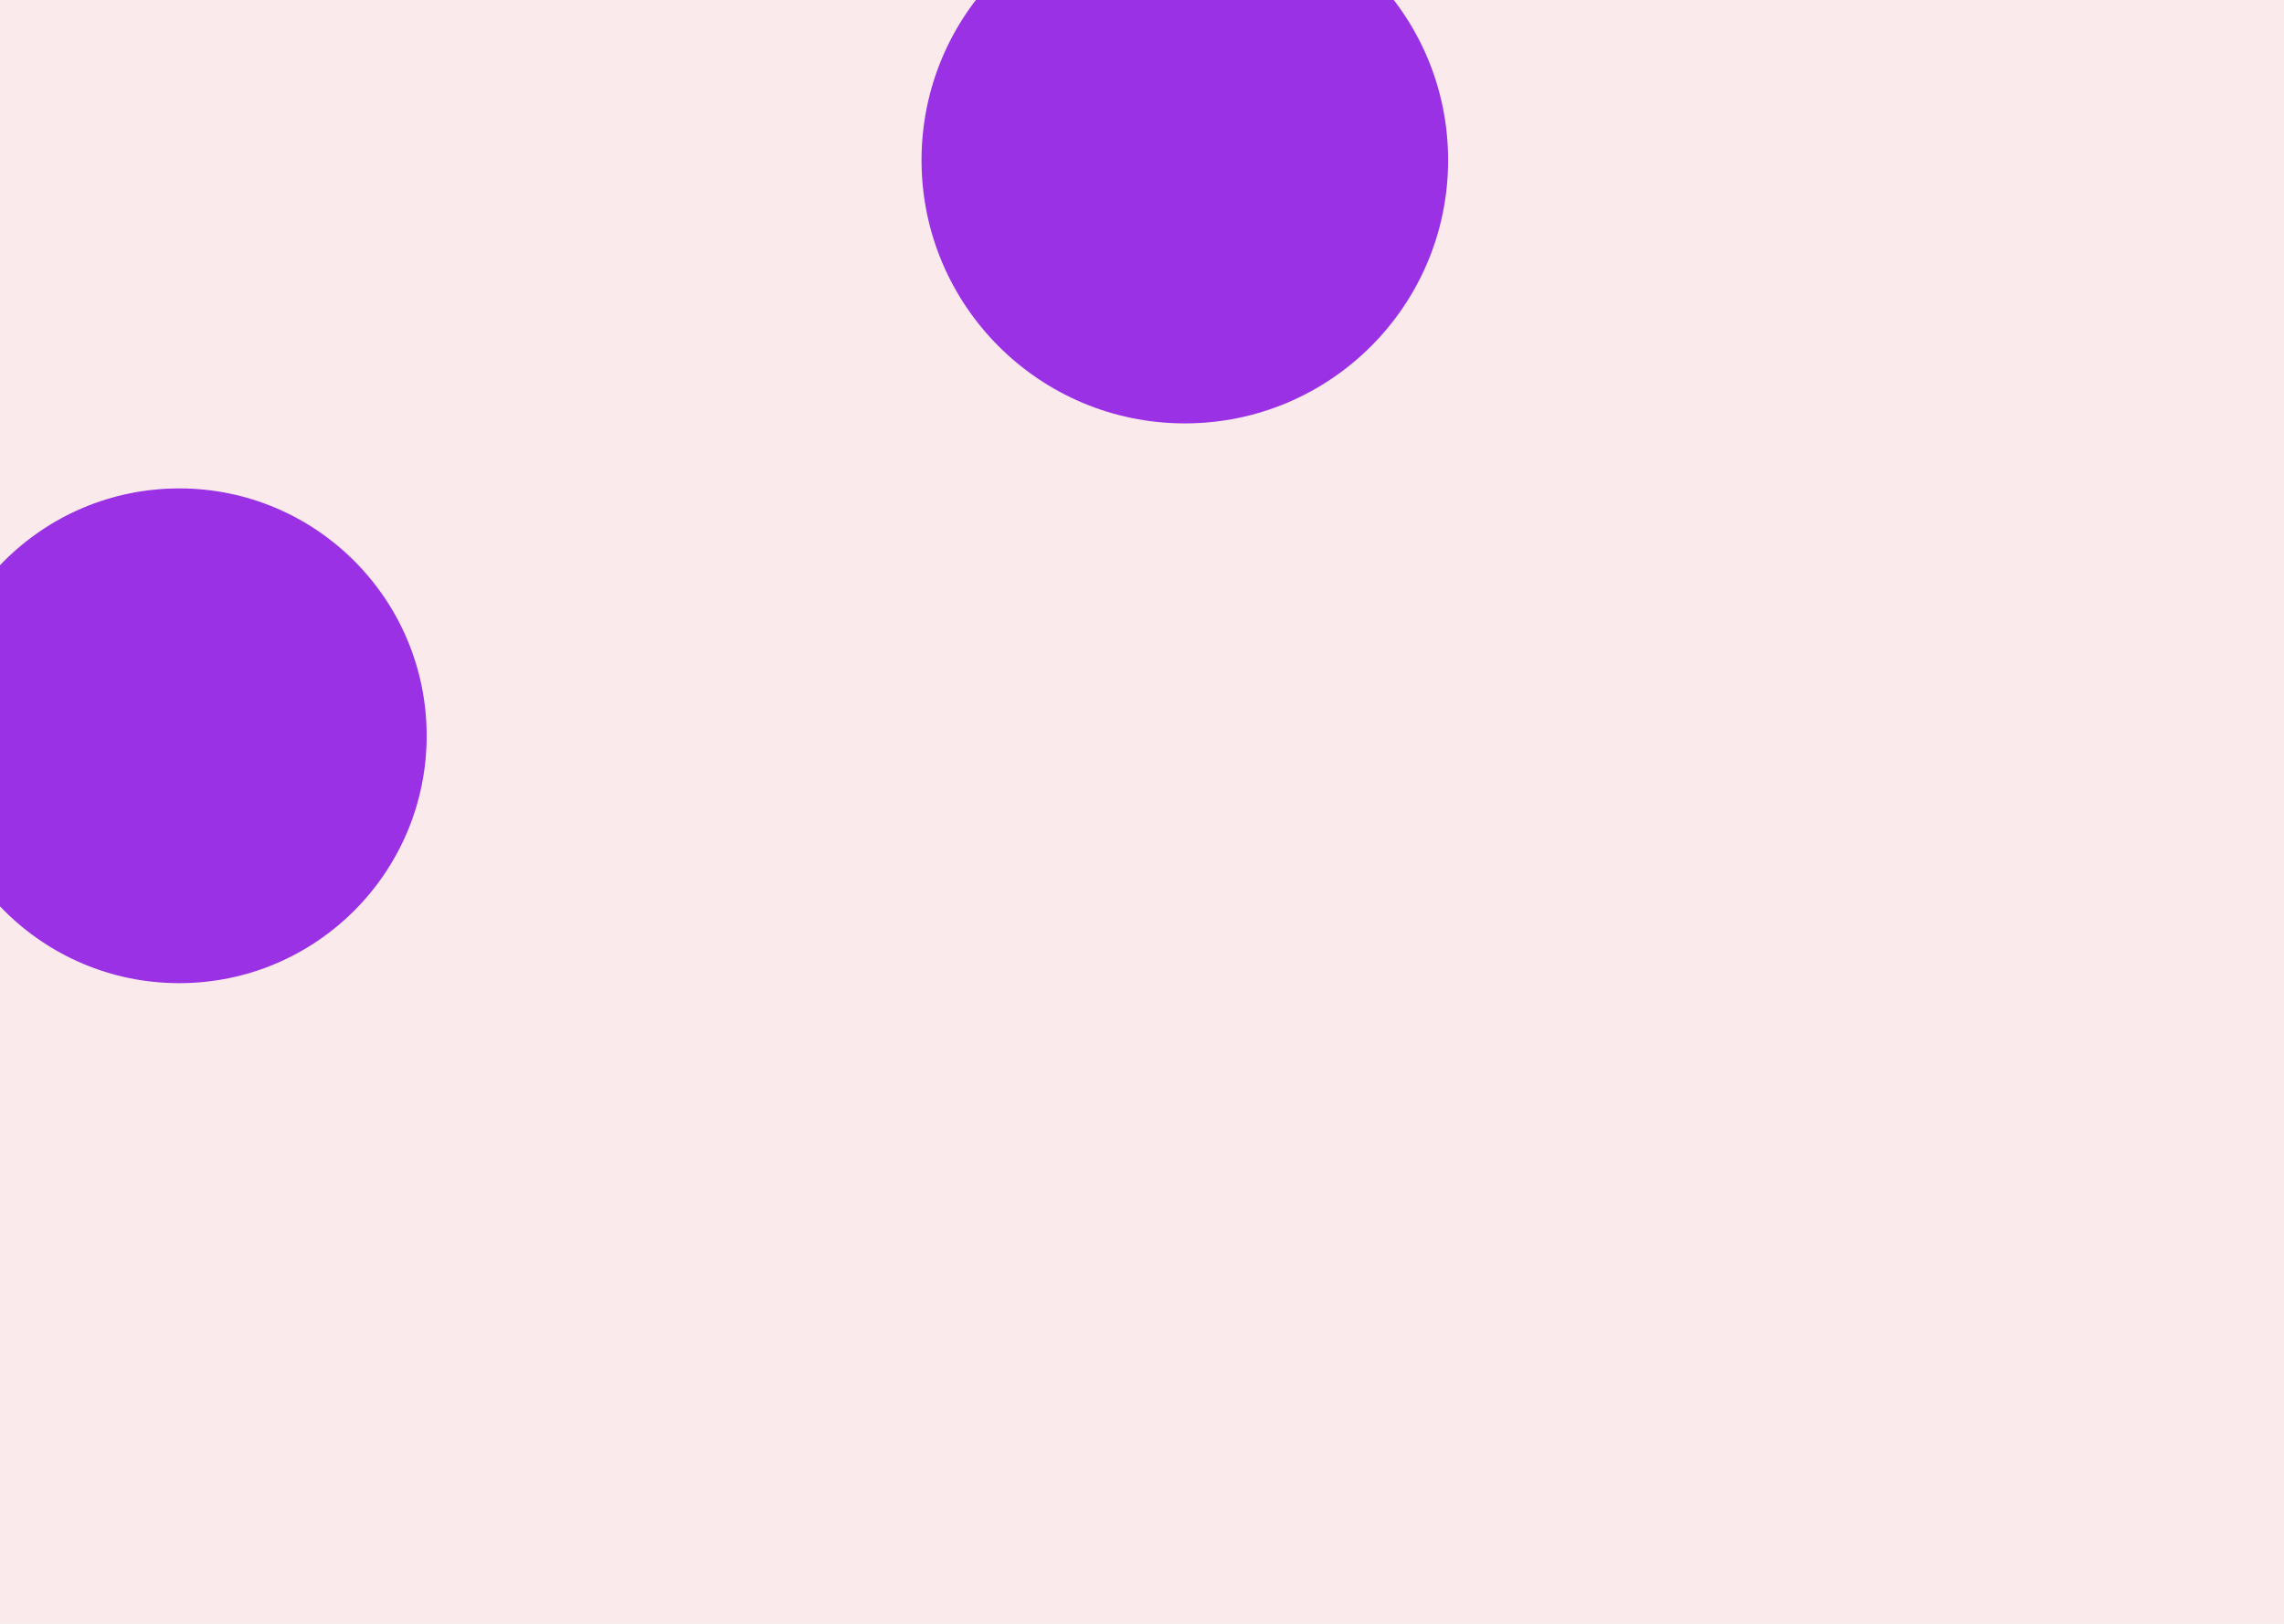
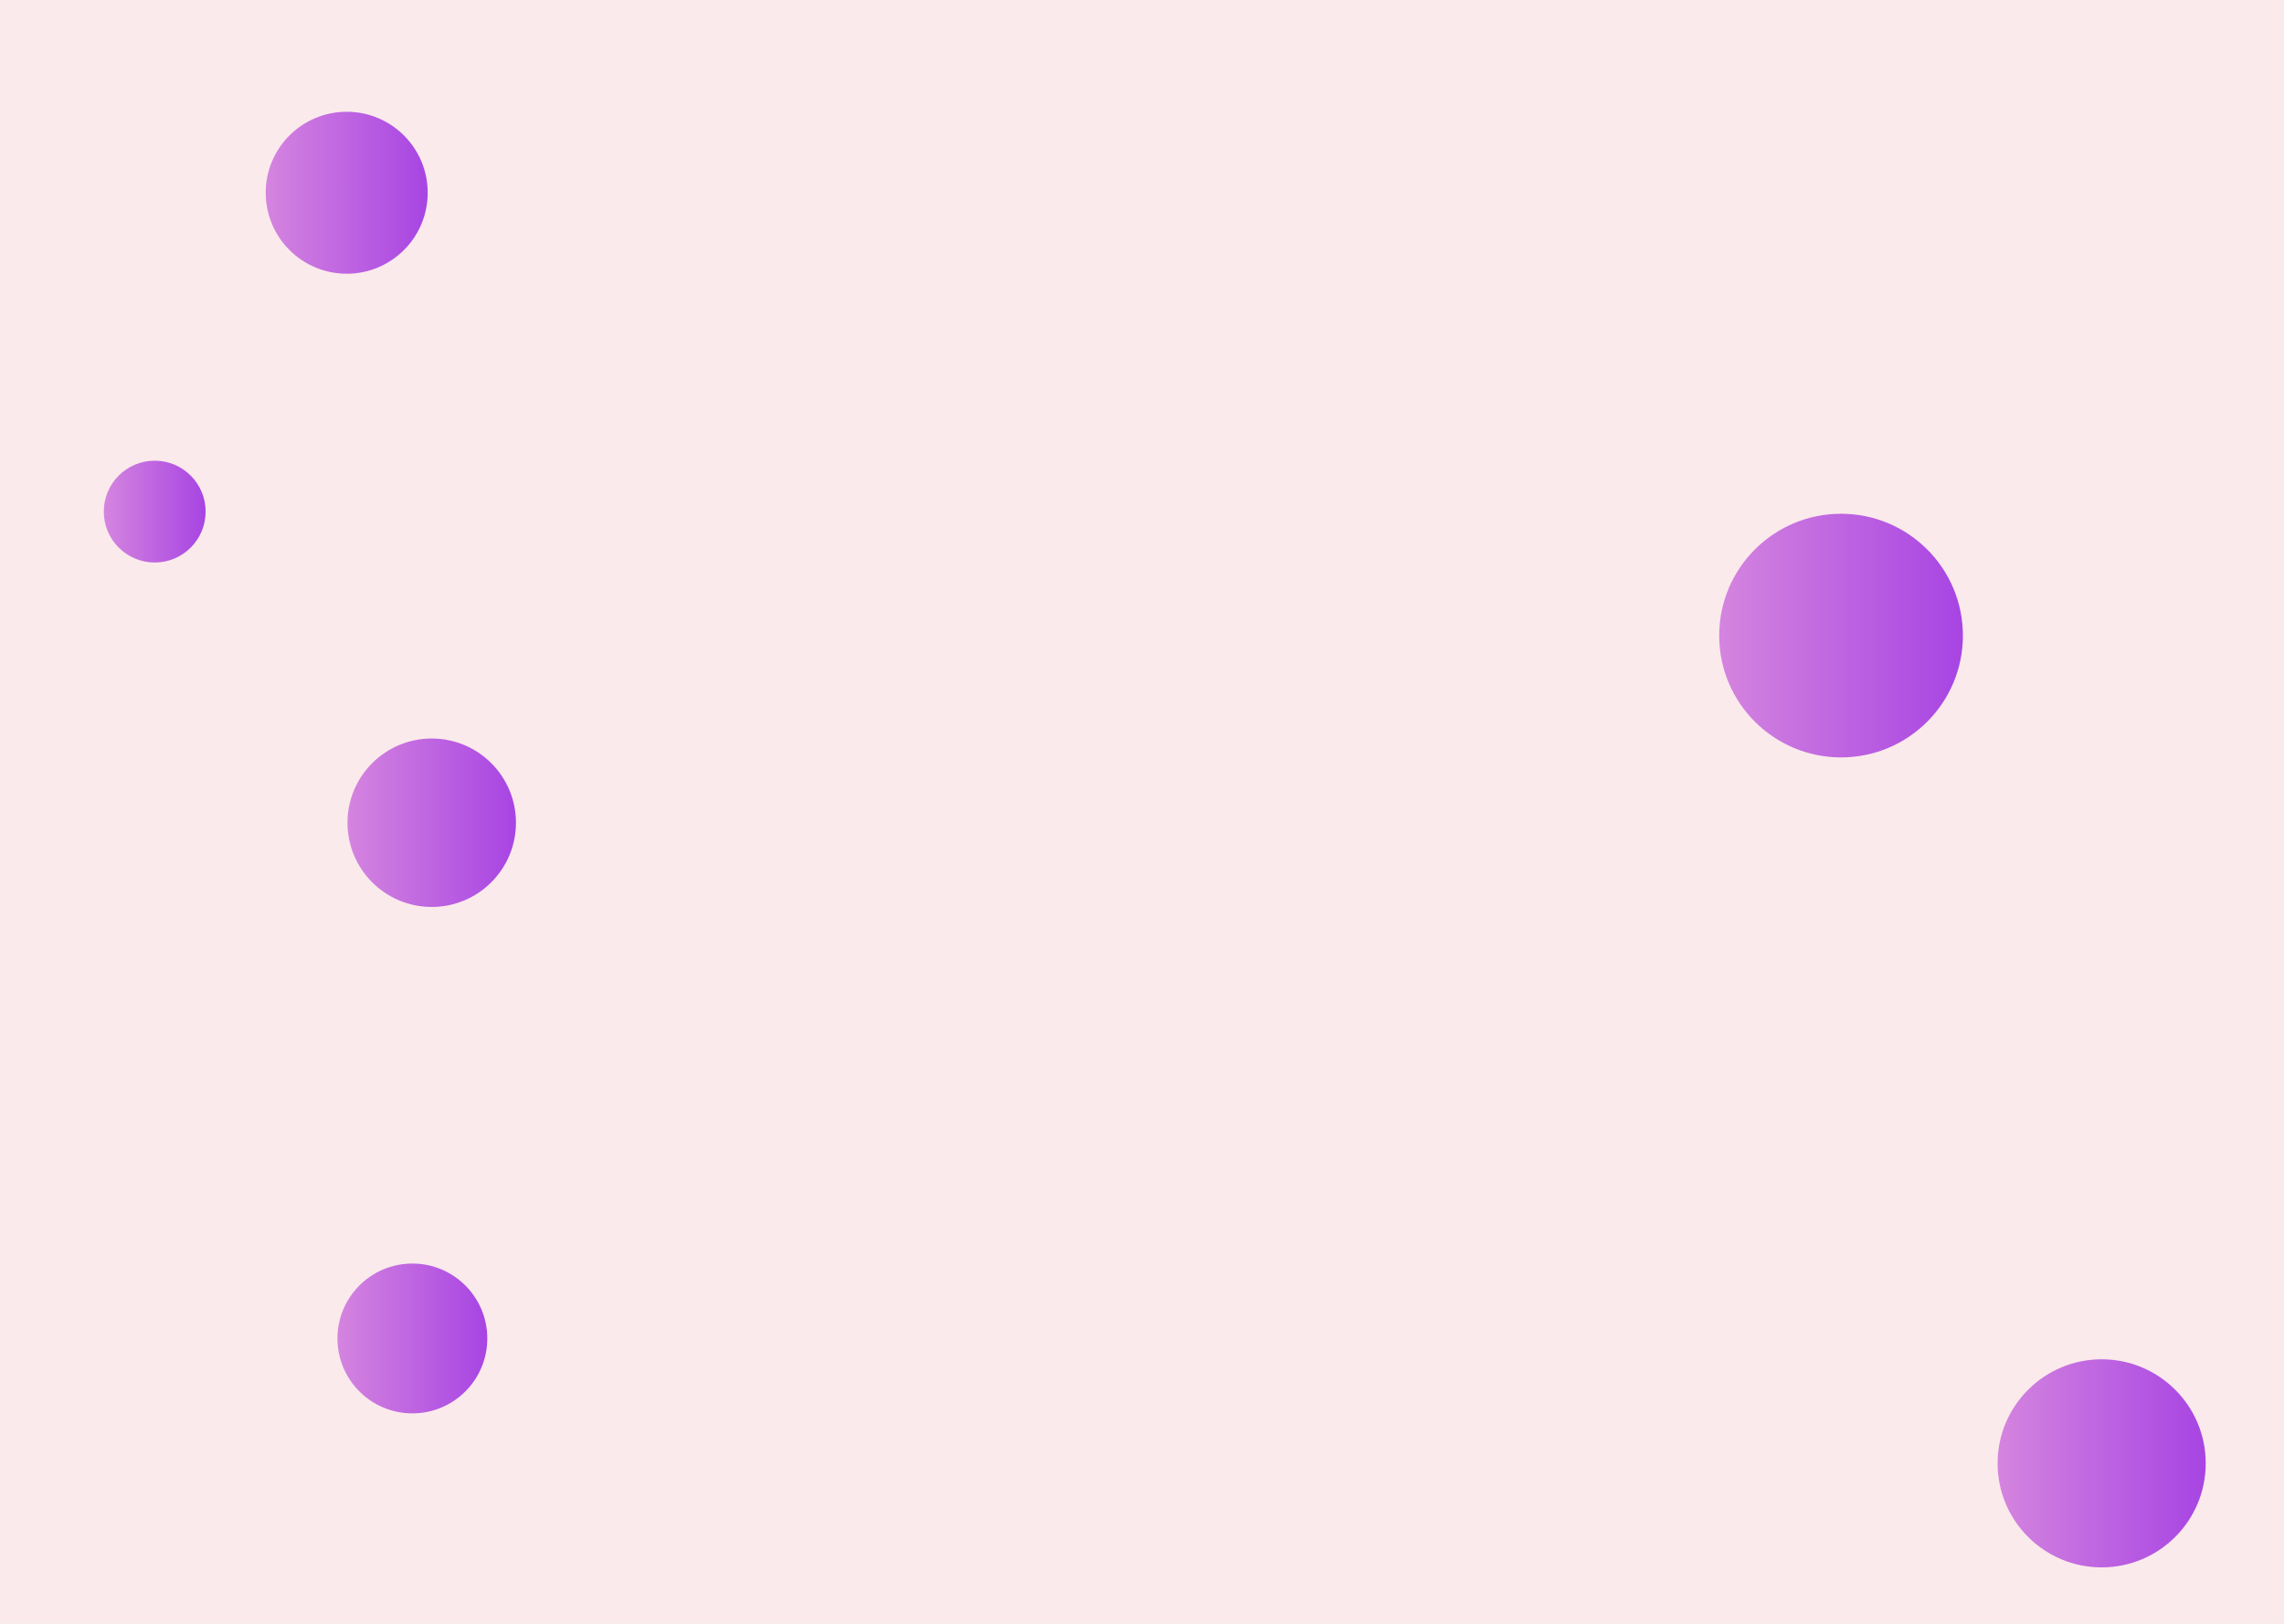
- <svg xmlns="http://www.w3.org/2000/svg" id="visual" viewBox="0 0 1440 1024" width="1440" height="1024" version="1.1">
-   <rect x="0" y="0" width="1440" height="1024" fill="#FBEAEB" />
-   <g fill="#9A31E4">
-     <circle r="166" cx="747" cy="101" />
-     <circle r="156" cx="113" cy="464" />
+ <svg xmlns="http://www.w3.org/2000/svg" version="1.1" preserveAspectRatio="none">
+   <g mask="url(&quot;#SvgjsMask1203&quot;)" fill="none">
+     <rect width="1440" height="1024" x="0" y="0" fill="rgba(251, 234, 235, 1)" />
+     <circle r="76.825" cx="1160.73" cy="400.81" fill="url(#SvgjsLinearGradient1204)" />
+     <circle r="47.24" cx="259.99" cy="844.06" fill="url(#SvgjsLinearGradient1205)" />
+     <circle r="32.1" cx="97.54" cy="322.62" fill="url(#SvgjsLinearGradient1206)" />
+     <circle r="65.61" cx="1325.04" cy="922.81" fill="url(#SvgjsLinearGradient1208)" />
+     <circle r="53.11" cx="272.19" cy="518.83" fill="url(#SvgjsLinearGradient1209)" />
+     <circle r="51.065" cx="218.59" cy="121.55" fill="url(#SvgjsLinearGradient1210)" />
  </g>
+   <defs>
+     <mask id="SvgjsMask1203">
+       <rect width="1440" height="1024" fill="#ffffff" />
+     </mask>
+     <linearGradient x1="1007.08" y1="400.81" x2="1314.38" y2="400.81" gradientUnits="userSpaceOnUse" id="SvgjsLinearGradient1204">
+       <stop stop-color="#e298de" offset="0.1" />
+       <stop stop-color="rgba(154, 49, 228, 1)" offset="0.9" />
+     </linearGradient>
+     <linearGradient x1="165.51" y1="844.06" x2="354.47" y2="844.06" gradientUnits="userSpaceOnUse" id="SvgjsLinearGradient1205">
+       <stop stop-color="#e298de" offset="0.1" />
+       <stop stop-color="rgba(154, 49, 228, 1)" offset="0.9" />
+     </linearGradient>
+     <linearGradient x1="33.34" y1="322.62" x2="161.74" y2="322.62" gradientUnits="userSpaceOnUse" id="SvgjsLinearGradient1206">
+       <stop stop-color="#e298de" offset="0.1" />
+       <stop stop-color="rgba(154, 49, 228, 1)" offset="0.9" />
+     </linearGradient>
+     <linearGradient x1="609.38" y1="634.77" x2="733" y2="634.77" gradientUnits="userSpaceOnUse" id="SvgjsLinearGradient1207">
+       <stop stop-color="#e298de" offset="0.1" />
+       <stop stop-color="rgba(154, 49, 228, 1)" offset="0.9" />
+     </linearGradient>
+     <linearGradient x1="1193.82" y1="922.81" x2="1456.26" y2="922.81" gradientUnits="userSpaceOnUse" id="SvgjsLinearGradient1208">
+       <stop stop-color="#e298de" offset="0.1" />
+       <stop stop-color="rgba(154, 49, 228, 1)" offset="0.9" />
+     </linearGradient>
+     <linearGradient x1="165.97" y1="518.83" x2="378.41" y2="518.83" gradientUnits="userSpaceOnUse" id="SvgjsLinearGradient1209">
+       <stop stop-color="#e298de" offset="0.1" />
+       <stop stop-color="rgba(154, 49, 228, 1)" offset="0.9" />
+     </linearGradient>
+     <linearGradient x1="116.46" y1="121.55" x2="320.72" y2="121.55" gradientUnits="userSpaceOnUse" id="SvgjsLinearGradient1210">
+       <stop stop-color="#e298de" offset="0.1" />
+       <stop stop-color="rgba(154, 49, 228, 1)" offset="0.9" />
+     </linearGradient>
+   </defs>
</svg>
